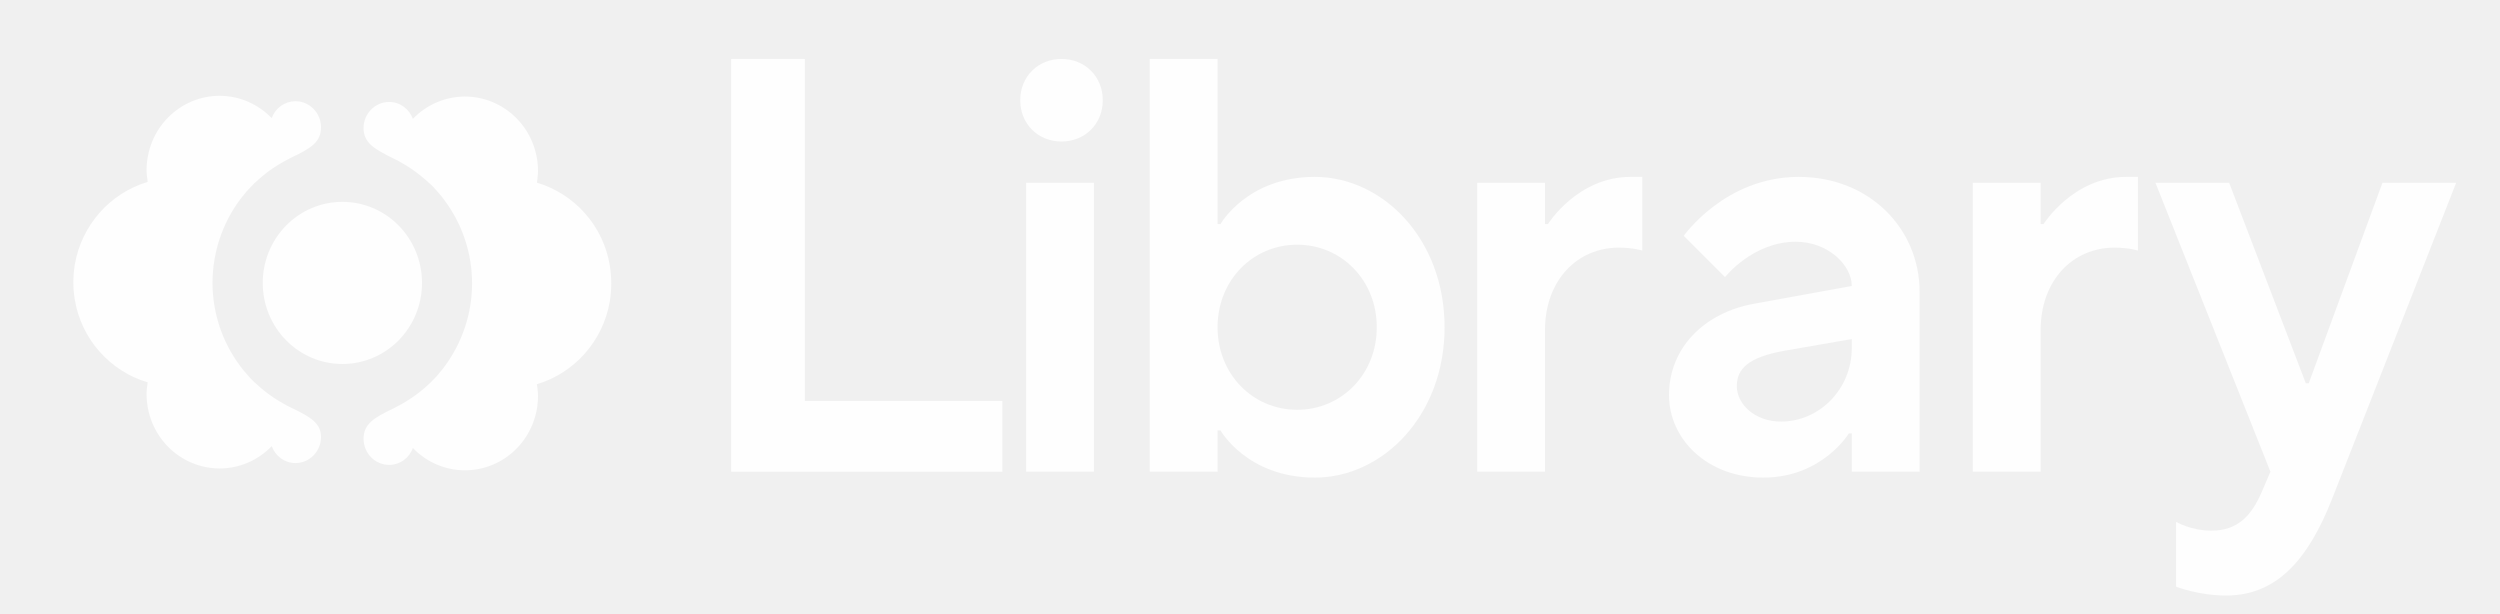
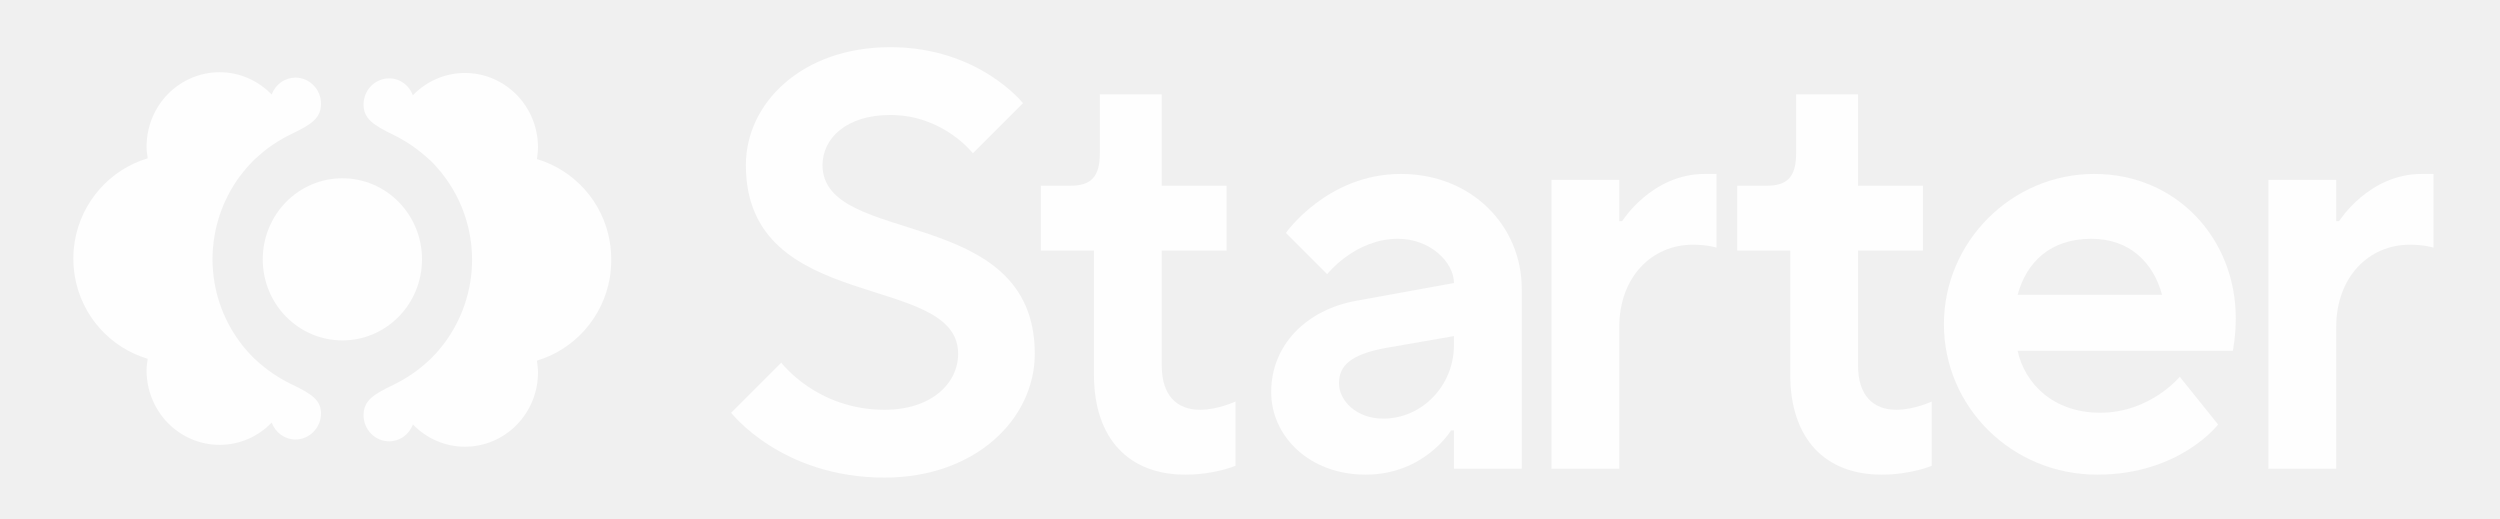
- <svg xmlns="http://www.w3.org/2000/svg" width="106" height="26" viewBox="0 0 106 26" fill="none">
-   <g clip-path="url(#clip0_4182_1592)">
-     <path fill-rule="evenodd" clip-rule="evenodd" d="M12 17.103C12.108 17.166 12.225 17.229 12.341 17.284C13.208 17.694 13.611 17.963 13.611 18.53C13.611 19.137 13.123 19.634 12.527 19.634C12.062 19.634 11.675 19.334 11.52 18.916C11.233 19.216 10.889 19.454 10.51 19.616C10.131 19.779 9.724 19.863 9.312 19.862C8.906 19.862 8.503 19.781 8.127 19.622C7.751 19.464 7.41 19.231 7.122 18.939C6.835 18.646 6.607 18.298 6.451 17.916C6.295 17.533 6.215 17.123 6.215 16.709C6.215 16.543 6.238 16.378 6.262 16.212C4.673 15.739 3.45 14.391 3.171 12.704C3.133 12.459 3.109 12.215 3.109 11.962C3.109 11.71 3.133 11.466 3.171 11.221C3.458 9.542 4.673 8.186 6.262 7.713L6.259 7.692C6.236 7.534 6.215 7.382 6.215 7.216C6.215 6.802 6.295 6.392 6.45 6.009C6.606 5.626 6.834 5.279 7.122 4.986C7.41 4.693 7.751 4.461 8.127 4.302C8.503 4.144 8.906 4.062 9.312 4.062C10.172 4.062 10.954 4.425 11.52 5.008C11.596 4.799 11.733 4.617 11.913 4.489C12.093 4.361 12.307 4.292 12.527 4.291C13.123 4.291 13.611 4.788 13.611 5.395C13.611 6.01 13.208 6.278 12.341 6.688C12.256 6.729 12.172 6.773 12.089 6.82L12 6.869C11.931 6.909 11.861 6.948 11.798 6.987C11.744 7.019 11.698 7.05 11.651 7.082C11.637 7.09 11.623 7.099 11.609 7.11C11.596 7.12 11.581 7.129 11.566 7.137C11.303 7.311 11.063 7.516 10.83 7.729C10.823 7.733 10.817 7.738 10.811 7.745C10.805 7.751 10.799 7.757 10.792 7.76C10.699 7.854 10.606 7.95 10.521 8.044L10.486 8.084C10.474 8.097 10.463 8.111 10.451 8.123C10.414 8.169 10.377 8.215 10.339 8.26C10.281 8.329 10.224 8.398 10.172 8.47C9.421 9.483 9.014 10.717 9.011 11.986C9.01 13.256 9.418 14.491 10.172 15.503C10.269 15.638 10.373 15.767 10.486 15.889C10.498 15.902 10.509 15.916 10.521 15.928C10.585 16.005 10.653 16.073 10.722 16.142L10.792 16.212C10.799 16.216 10.806 16.222 10.811 16.228C10.817 16.234 10.823 16.239 10.83 16.244C11.06 16.46 11.306 16.658 11.566 16.835C11.582 16.843 11.596 16.853 11.609 16.862C11.622 16.873 11.636 16.882 11.651 16.89L11.725 16.937L11.798 16.984L11.899 17.044C11.932 17.063 11.965 17.083 12 17.103ZM22.765 7.745C24.353 8.217 25.576 9.565 25.855 11.253C25.937 11.759 25.937 12.276 25.855 12.782C25.568 14.461 24.353 15.818 22.765 16.291L22.767 16.312C22.79 16.469 22.811 16.621 22.811 16.788C22.812 17.202 22.732 17.612 22.576 17.995C22.42 18.377 22.192 18.725 21.904 19.018C21.616 19.311 21.275 19.543 20.899 19.701C20.523 19.86 20.12 19.941 19.713 19.941C19.302 19.941 18.895 19.857 18.516 19.694C18.137 19.532 17.794 19.294 17.506 18.995C17.43 19.205 17.293 19.386 17.113 19.515C16.934 19.643 16.719 19.712 16.5 19.712C16.212 19.712 15.937 19.595 15.734 19.389C15.531 19.182 15.416 18.901 15.415 18.609C15.415 17.994 15.818 17.726 16.685 17.316C16.771 17.275 16.853 17.23 16.937 17.183L17.026 17.135C17.096 17.095 17.165 17.055 17.228 17.016C17.282 16.984 17.328 16.953 17.375 16.921C17.39 16.913 17.404 16.904 17.417 16.894C17.43 16.884 17.445 16.874 17.46 16.866C17.72 16.689 17.966 16.492 18.196 16.275C18.203 16.271 18.21 16.265 18.215 16.259C18.221 16.253 18.227 16.247 18.234 16.244C18.327 16.149 18.42 16.054 18.506 15.96L18.54 15.921C18.552 15.906 18.563 15.893 18.575 15.881C18.611 15.834 18.65 15.789 18.687 15.744C18.745 15.674 18.802 15.606 18.854 15.534C19.574 14.556 20.016 13.334 20.016 12.017C20.016 10.748 19.608 9.513 18.854 8.502C18.758 8.366 18.653 8.237 18.54 8.115C18.528 8.101 18.517 8.087 18.506 8.076C18.421 7.975 18.331 7.88 18.234 7.792C18.227 7.787 18.221 7.782 18.215 7.776C18.21 7.77 18.203 7.764 18.196 7.76C17.964 7.546 17.718 7.348 17.46 7.169C17.445 7.161 17.431 7.152 17.418 7.141C17.404 7.132 17.39 7.122 17.375 7.114C17.351 7.098 17.327 7.082 17.301 7.066C17.276 7.051 17.252 7.035 17.228 7.019L17.127 6.96C16.984 6.872 16.837 6.791 16.686 6.719C15.826 6.302 15.415 6.034 15.415 5.426C15.415 4.82 15.903 4.323 16.5 4.323C16.964 4.323 17.351 4.622 17.506 5.04C17.794 4.741 18.137 4.502 18.516 4.34C18.895 4.178 19.302 4.094 19.714 4.094C20.121 4.094 20.523 4.176 20.899 4.334C21.275 4.493 21.616 4.725 21.904 5.018C22.192 5.311 22.42 5.658 22.575 6.041C22.731 6.424 22.811 6.834 22.811 7.248C22.811 7.413 22.788 7.579 22.765 7.745Z" fill="#FEFEFE" />
-     <path d="M17.893 11.996C17.894 11.544 17.806 11.097 17.637 10.68C17.467 10.263 17.218 9.884 16.905 9.565C16.591 9.245 16.219 8.992 15.809 8.82C15.399 8.647 14.96 8.558 14.517 8.559C14.073 8.558 13.634 8.647 13.224 8.82C12.815 8.992 12.442 9.246 12.129 9.565C11.815 9.884 11.566 10.263 11.397 10.68C11.227 11.098 11.14 11.545 11.141 11.996C11.14 12.448 11.227 12.895 11.397 13.312C11.567 13.729 11.815 14.108 12.129 14.427C12.443 14.746 12.815 14.999 13.225 15.172C13.634 15.345 14.073 15.433 14.517 15.433C14.96 15.434 15.399 15.345 15.809 15.172C16.219 15 16.591 14.746 16.905 14.427C17.218 14.108 17.467 13.729 17.637 13.312C17.806 12.895 17.894 12.448 17.893 11.996V11.996Z" fill="#FEFEFE" />
+ <svg xmlns="http://www.w3.org/2000/svg" width="106" height="22" viewBox="0 0 106 22" fill="none">
+   <g clip-path="url(#clip0_4182_1581)">
+     <path fill-rule="evenodd" clip-rule="evenodd" d="M12 16.103C12.108 16.166 12.225 16.229 12.341 16.284C13.208 16.694 13.611 16.963 13.611 17.53C13.611 18.137 13.123 18.634 12.527 18.634C12.062 18.634 11.675 18.334 11.52 17.916C11.233 18.216 10.889 18.454 10.51 18.616C10.131 18.779 9.724 18.863 9.312 18.862C8.906 18.862 8.503 18.781 8.127 18.622C7.751 18.464 7.41 18.231 7.122 17.939C6.835 17.646 6.607 17.298 6.451 16.916C6.295 16.533 6.215 16.123 6.215 15.709C6.215 15.543 6.238 15.378 6.262 15.212C4.673 14.739 3.45 13.391 3.171 11.704C3.133 11.459 3.109 11.215 3.109 10.962C3.109 10.71 3.133 10.466 3.171 10.221C3.458 8.542 4.673 7.186 6.262 6.713L6.259 6.692C6.236 6.534 6.215 6.382 6.215 6.216C6.215 5.802 6.295 5.392 6.45 5.009C6.606 4.626 6.834 4.279 7.122 3.986C7.41 3.693 7.751 3.461 8.127 3.302C8.503 3.144 8.906 3.062 9.312 3.062C10.172 3.062 10.954 3.425 11.52 4.008C11.596 3.799 11.733 3.617 11.913 3.489C12.093 3.361 12.307 3.292 12.527 3.291C13.123 3.291 13.611 3.788 13.611 4.395C13.611 5.01 13.208 5.278 12.341 5.688C12.256 5.729 12.172 5.773 12.089 5.82L12 5.869C11.931 5.909 11.861 5.948 11.798 5.987C11.744 6.019 11.698 6.05 11.651 6.082C11.637 6.09 11.623 6.099 11.609 6.11C11.596 6.12 11.581 6.129 11.566 6.137C11.303 6.311 11.063 6.516 10.83 6.729C10.823 6.733 10.817 6.738 10.811 6.745C10.805 6.751 10.799 6.757 10.792 6.76C10.699 6.854 10.606 6.95 10.521 7.044L10.486 7.084C10.474 7.097 10.463 7.111 10.451 7.123C10.414 7.169 10.377 7.215 10.339 7.26C10.281 7.329 10.224 7.398 10.172 7.47C9.421 8.483 9.014 9.717 9.011 10.986C9.01 12.256 9.418 13.491 10.172 14.503C10.269 14.638 10.373 14.767 10.486 14.889C10.498 14.902 10.509 14.916 10.521 14.928C10.585 15.005 10.653 15.073 10.722 15.142L10.792 15.212C10.799 15.216 10.806 15.222 10.811 15.228C10.817 15.234 10.823 15.239 10.83 15.244C11.06 15.46 11.306 15.658 11.566 15.835C11.582 15.843 11.596 15.853 11.609 15.862C11.622 15.873 11.636 15.882 11.651 15.89L11.725 15.937L11.798 15.984L11.899 16.044C11.932 16.063 11.965 16.083 12 16.103ZM22.765 6.745C24.353 7.217 25.576 8.565 25.855 10.253C25.937 10.759 25.937 11.276 25.855 11.782C25.568 13.461 24.353 14.818 22.765 15.291L22.767 15.312C22.79 15.469 22.811 15.621 22.811 15.788C22.812 16.202 22.732 16.612 22.576 16.995C22.42 17.377 22.192 17.725 21.904 18.018C21.616 18.311 21.275 18.543 20.899 18.701C20.523 18.86 20.12 18.941 19.713 18.941C19.302 18.941 18.895 18.857 18.516 18.694C18.137 18.532 17.794 18.294 17.506 17.995C17.43 18.205 17.293 18.386 17.113 18.515C16.934 18.643 16.719 18.712 16.5 18.712C16.212 18.712 15.937 18.595 15.734 18.389C15.531 18.182 15.416 17.901 15.415 17.609C15.415 16.994 15.818 16.726 16.685 16.316C16.771 16.275 16.853 16.23 16.937 16.183L17.026 16.135C17.096 16.095 17.165 16.055 17.228 16.016C17.282 15.984 17.328 15.953 17.375 15.921C17.39 15.913 17.404 15.904 17.417 15.894C17.43 15.884 17.445 15.874 17.46 15.866C17.72 15.689 17.966 15.492 18.196 15.275C18.203 15.271 18.21 15.265 18.215 15.259C18.221 15.253 18.227 15.248 18.234 15.244C18.327 15.149 18.42 15.054 18.506 14.96L18.54 14.921C18.552 14.906 18.563 14.893 18.575 14.881C18.611 14.834 18.65 14.789 18.687 14.744C18.745 14.674 18.802 14.606 18.854 14.534C19.574 13.556 20.016 12.334 20.016 11.017C20.016 9.748 19.608 8.513 18.854 7.502C18.758 7.366 18.653 7.237 18.54 7.115C18.528 7.101 18.517 7.087 18.506 7.076C18.421 6.975 18.331 6.88 18.234 6.792C18.227 6.787 18.221 6.782 18.215 6.776C18.21 6.77 18.203 6.764 18.196 6.76C17.964 6.546 17.718 6.348 17.46 6.169C17.445 6.161 17.431 6.152 17.418 6.141C17.404 6.132 17.39 6.122 17.375 6.114C17.351 6.098 17.327 6.082 17.301 6.066C17.276 6.051 17.252 6.035 17.228 6.019L17.127 5.96C16.984 5.872 16.837 5.791 16.686 5.719C15.826 5.302 15.415 5.034 15.415 4.426C15.415 3.82 15.903 3.323 16.5 3.323C16.964 3.323 17.351 3.622 17.506 4.04C17.794 3.741 18.137 3.502 18.516 3.34C18.895 3.178 19.302 3.094 19.714 3.094C20.121 3.094 20.523 3.176 20.899 3.334C21.275 3.493 21.616 3.725 21.904 4.018C22.192 4.311 22.42 4.658 22.575 5.041C22.731 5.424 22.811 5.834 22.811 6.248C22.811 6.413 22.788 6.579 22.765 6.745Z" fill="#FEFEFE" />
+     <path d="M17.893 10.996C17.894 10.544 17.806 10.097 17.637 9.68C17.467 9.263 17.218 8.884 16.905 8.565C16.591 8.245 16.219 7.992 15.809 7.82C15.399 7.647 14.96 7.558 14.517 7.559C14.073 7.558 13.634 7.647 13.224 7.82C12.815 7.992 12.442 8.246 12.129 8.565C11.815 8.884 11.566 9.263 11.397 9.68C11.227 10.098 11.14 10.545 11.141 10.996C11.14 11.448 11.227 11.895 11.397 12.312C11.567 12.729 11.815 13.108 12.129 13.427C12.443 13.746 12.815 13.999 13.225 14.172C13.634 14.345 14.073 14.433 14.517 14.433C14.96 14.434 15.399 14.345 15.809 14.172C16.219 14 16.591 13.746 16.905 13.427C17.218 13.108 17.467 12.729 17.637 12.312C17.806 11.895 17.894 11.448 17.893 10.996V10.996Z" fill="#FEFEFE" />
  </g>
-   <path d="M94.391 25.25C93.216 25.25 92.266 24.875 92.266 24.875V22.125C92.266 22.125 92.891 22.5 93.766 22.5C94.891 22.5 95.466 21.85 95.891 20.875L96.266 20L91.391 7.75H94.516L97.766 16.25H97.891L101.016 7.75H104.141L98.891 21.125C97.866 23.75 96.516 25.25 94.391 25.25Z" fill="#FEFEFE" />
-   <path d="M83.648 20V7.75H86.523V9.5H86.648C86.648 9.5 87.898 7.5 90.148 7.5H90.648V10.625C90.648 10.625 90.273 10.5 89.648 10.5C87.898 10.5 86.523 11.875 86.523 14V20H83.648Z" fill="#FEFEFE" />
-   <path d="M74.766 20.25C72.391 20.25 70.766 18.625 70.766 16.75C70.766 14.75 72.266 13.25 74.391 12.875L78.516 12.125C78.516 11.25 77.516 10.25 76.141 10.25C74.316 10.25 73.141 11.75 73.141 11.75L71.391 10C71.391 10 73.141 7.5 76.266 7.5C79.266 7.5 81.391 9.7 81.391 12.375V20H78.516V18.375H78.391C78.391 18.375 77.266 20.25 74.766 20.25ZM75.516 17.875C77.141 17.875 78.516 16.5 78.516 14.75V14.375L75.641 14.875C74.141 15.15 73.641 15.625 73.641 16.375C73.641 17.125 74.391 17.875 75.516 17.875Z" fill="#FEFEFE" />
-   <path d="M62.633 20V7.75H65.508V9.5H65.633C65.633 9.5 66.883 7.5 69.133 7.5H69.633V10.625C69.633 10.625 69.258 10.5 68.633 10.5C66.883 10.5 65.508 11.875 65.508 14V20H62.633Z" fill="#FEFEFE" />
-   <path d="M55.75 20.25C52.875 20.25 51.75 18.25 51.75 18.25H51.625V20H48.75V2.5H51.625V9.5H51.75C51.75 9.5 52.875 7.5 55.75 7.5C58.625 7.5 61.25 10.125 61.25 13.875C61.25 17.625 58.625 20.25 55.75 20.25ZM55 17.375C56.875 17.375 58.375 15.875 58.375 13.875C58.375 11.875 56.875 10.375 55 10.375C53.125 10.375 51.625 11.875 51.625 13.875C51.625 15.875 53.125 17.375 55 17.375Z" fill="#FEFEFE" />
-   <path d="M43.508 20V7.75H46.383V20H43.508ZM45.008 6C44.008 6 43.258 5.25 43.258 4.25C43.258 3.25 44.008 2.5 45.008 2.5C46.008 2.5 46.758 3.25 46.758 4.25C46.758 5.25 46.008 6 45.008 6Z" fill="#FEFEFE" />
-   <path d="M31 20V2.5H34.125V17H42.5V20H31Z" fill="#FEFEFE" />
+   <path d="M96.18 19.875V7.625H99.055V9.375H99.18C99.18 9.375 100.43 7.375 102.68 7.375H103.18V10.5C103.18 10.5 102.805 10.375 102.18 10.375C100.43 10.375 99.055 11.75 99.055 13.875V19.875H96.18Z" fill="#FEFEFE" />
+   <path d="M88.922 20.125C85.297 20.125 82.422 17.25 82.422 13.75C82.422 10.25 85.297 7.375 88.797 7.375C92.297 7.375 94.797 10.125 94.797 13.5C94.797 14.25 94.672 14.875 94.672 14.875H85.547C85.847 16.25 87.047 17.5 89.047 17.5C91.172 17.5 92.422 15.975 92.422 15.975L94.047 18C94.047 18 92.422 20.125 88.922 20.125ZM85.547 12.5H91.672C91.297 11.125 90.297 10.125 88.672 10.125C86.922 10.125 85.922 11.125 85.547 12.5Z" fill="#FEFEFE" />
+   <path d="M79.781 20.125C77.406 20.125 75.906 18.625 75.906 15.875V10.625H73.656V7.875H74.906C75.781 7.875 76.156 7.5 76.156 6.5V4H78.781V7.875H81.531V10.625H78.781V15.5C78.781 16.75 79.406 17.375 80.406 17.375C81.156 17.375 81.906 17.025 81.906 17.025V19.75C81.906 19.75 81.031 20.125 79.781 20.125Z" fill="#FEFEFE" />
+   <path d="M65.781 19.875V7.625H68.656V9.375H68.781C68.781 9.375 70.031 7.375 72.281 7.375H72.781V10.5C72.781 10.5 72.406 10.375 71.781 10.375C70.031 10.375 68.656 11.75 68.656 13.875V19.875H65.781Z" fill="#FEFEFE" />
+   <path d="M57.898 20.125C55.523 20.125 53.898 18.5 53.898 16.625C53.898 14.625 55.398 13.125 57.523 12.75L61.648 12C61.648 11.125 60.648 10.125 59.273 10.125C57.448 10.125 56.273 11.625 56.273 11.625L54.523 9.875C54.523 9.875 56.273 7.375 59.398 7.375C62.398 7.375 64.523 9.575 64.523 12.25V19.875H61.648V18.25H61.523C61.523 18.25 60.398 20.125 57.898 20.125ZM58.648 17.75C60.273 17.75 61.648 16.375 61.648 14.625V14.25L58.773 14.75C57.273 15.025 56.773 15.5 56.773 16.25C56.773 17 57.523 17.75 58.648 17.75Z" fill="#FEFEFE" />
+   <path d="M50.258 20.125C47.883 20.125 46.383 18.625 46.383 15.875V10.625H44.133V7.875H45.383C46.258 7.875 46.633 7.5 46.633 6.5V4H49.258V7.875H52.008V10.625H49.258V15.5C49.258 16.75 49.883 17.375 50.883 17.375C51.633 17.375 52.383 17.025 52.383 17.025V19.75C52.383 19.75 51.508 20.125 50.258 20.125Z" fill="#FEFEFE" />
+   <path d="M37.5 20.25C33.125 20.25 31 17.5 31 17.5L33.125 15.375C33.125 15.375 34.625 17.375 37.5 17.375C39.5 17.375 40.625 16.25 40.625 15C40.625 11.5 31.625 13.375 31.625 7C31.625 4.375 34 2 37.75 2C41.5 2 43.375 4.375 43.375 4.375L41.25 6.5C41.25 6.5 40 4.875 37.75 4.875C35.875 4.875 34.875 5.875 34.875 7C34.875 10.5 43.875 8.625 43.875 15C43.875 17.75 41.375 20.25 37.5 20.25Z" fill="#FEFEFE" />
  <defs>
-     <clipPath id="clip0_4182_1592">
-       <rect width="23" height="16" fill="white" transform="translate(3 4)" />
+     <clipPath id="clip0_4182_1581">
+       <rect width="23" height="16" fill="white" transform="translate(3 3)" />
    </clipPath>
  </defs>
</svg>
